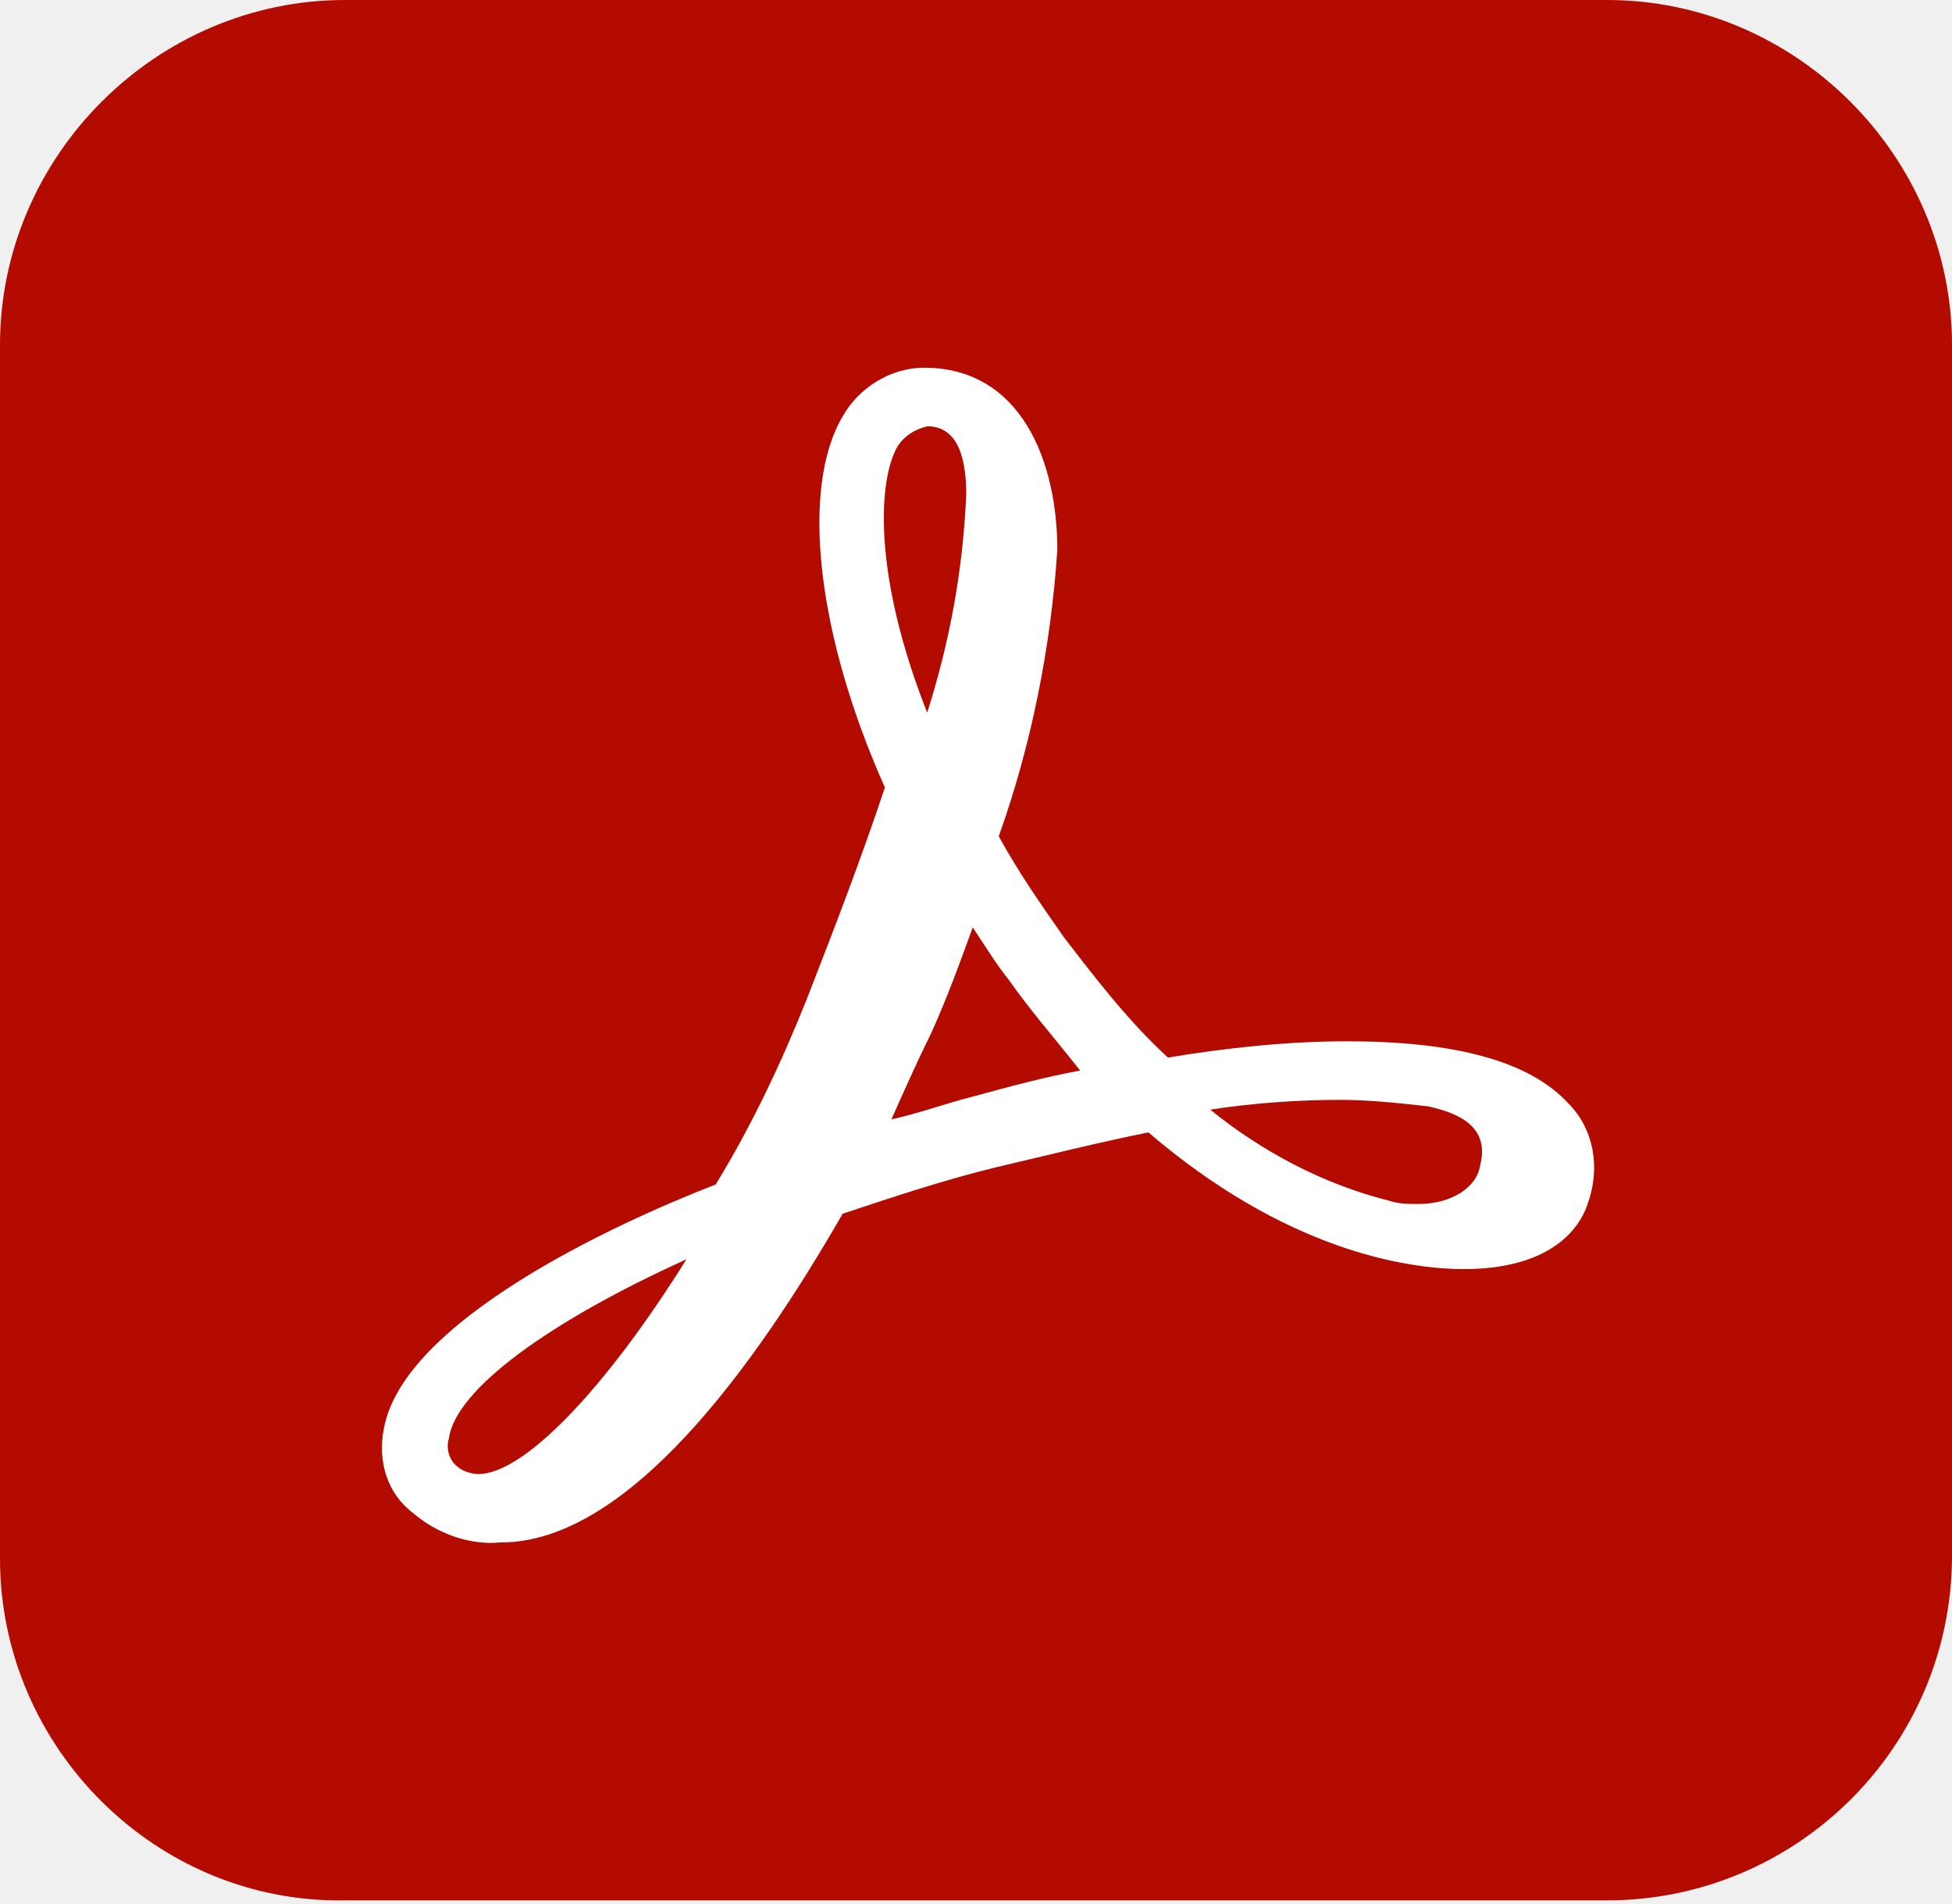
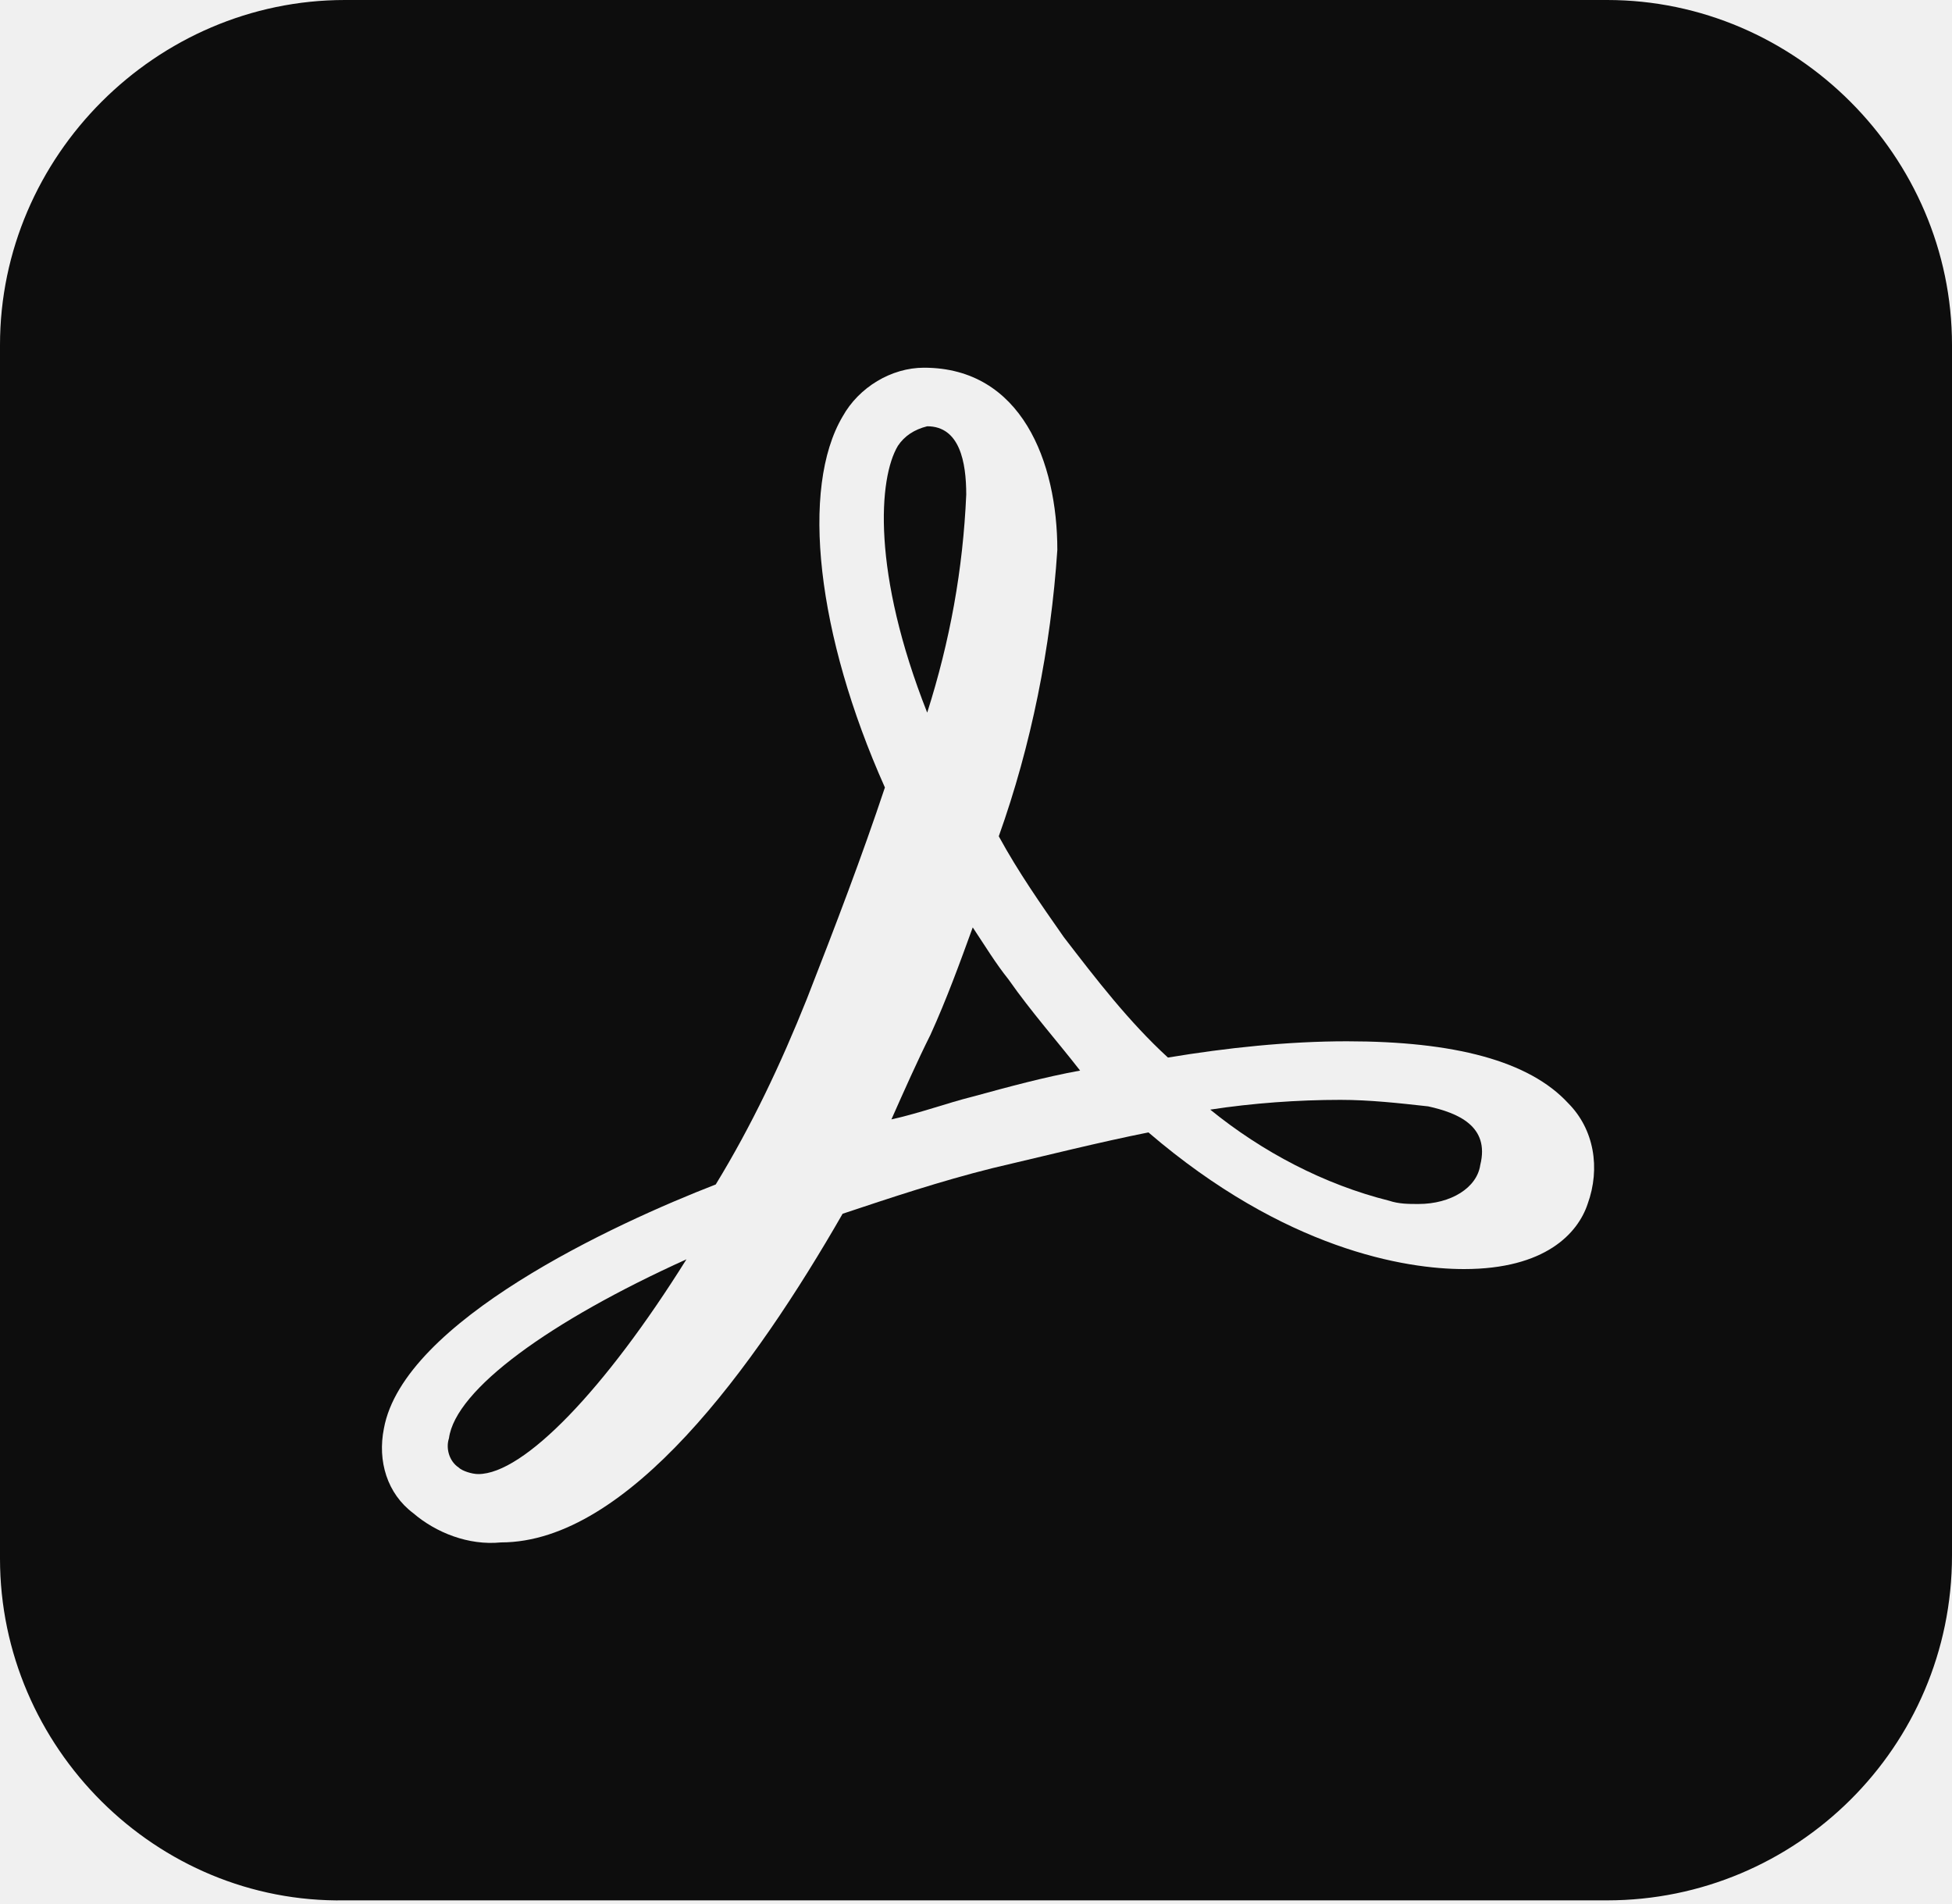
- <svg xmlns="http://www.w3.org/2000/svg" version="1.1" x="0" y="0" viewBox="0 0 60 58.5" xml:space="preserve">
-   <path d="M10.6 0h38.8C55.2 0 60 4.8 60 10.6v37.2c0 5.9-4.8 10.6-10.6 10.6H10.6C4.8 58.5 0 53.7 0 47.9V10.6C0 4.8 4.8 0 10.6 0z" fill="#b30b00" />
-   <path d="M48.2 33.9C47 32.6 44.7 32 41.4 32c-1.8 0-3.7.2-5.5.5-1.2-1.1-2.2-2.4-3.2-3.7-.7-1-1.4-2-2-3.1 1-2.8 1.6-5.8 1.8-8.8 0-2.7-1.1-5.6-4.1-5.6-1 0-2 .6-2.5 1.5-1.3 2.2-.8 6.7 1.3 11.4-.7 2.1-1.5 4.2-2.4 6.5-.8 2-1.7 3.9-2.8 5.7-3.1 1.2-9.6 4.2-10.2 7.5-.2 1 .1 2 .9 2.6.7.6 1.7 1 2.7.9 3.9 0 7.8-5.4 10.5-10.1 1.5-.5 3-1 4.6-1.4 1.7-.4 3.3-.8 4.8-1.1 4.2 3.6 7.9 4.2 9.7 4.2 2.5 0 3.5-1.1 3.8-2 .4-1.1.2-2.3-.6-3.1zm-2.7 1.9c-.1.7-.9 1.2-1.9 1.2-.3 0-.6 0-.9-.1-2-.5-3.9-1.5-5.5-2.8 1.3-.2 2.7-.3 4-.3.9 0 1.8.1 2.7.2.9.2 1.9.6 1.6 1.8zM27.6 13.7c.2-.3.5-.5.9-.6 1 0 1.2 1.1 1.2 2.1-.1 2.3-.5 4.5-1.2 6.7-1.7-4.3-1.5-7.2-.9-8.2zm5.6 19.2c-1.1.2-2.2.5-3.3.8-.8.2-1.6.5-2.5.7.4-.9.8-1.8 1.2-2.6.5-1.1.9-2.2 1.3-3.3.4.6.7 1.1 1.1 1.6.7 1 1.5 1.9 2.2 2.8zm-12.1 5.8c-2.5 4-5 6.6-6.4 6.6-.2 0-.5-.1-.6-.2-.3-.2-.4-.6-.3-.9.2-1.5 3.1-3.6 7.3-5.5z" fill="#fff" />
+ <svg xmlns="http://www.w3.org/2000/svg" version="1.1" id="Layer_1" x="0px" y="0px" viewBox="0 0 60 58.5" style="enable-background:new 0 0 60 58.5;" xml:space="preserve">
+   <style type="text/css">
+ 	.st0{fill:#0D0D0D;}
+ </style>
+   <path class="st0" d="M21.1,38.7c-2.5,4-5,6.6-6.4,6.6c-0.2,0-0.5-0.1-0.6-0.2c-0.3-0.2-0.4-0.6-0.3-0.9C14,42.7,16.9,40.6,21.1,38.7  z" />
+   <path class="st0" d="M28.5,21.9c-1.7-4.3-1.5-7.2-0.9-8.2c0.2-0.3,0.5-0.5,0.9-0.6c1,0,1.2,1.1,1.2,2.1  C29.6,17.5,29.2,19.7,28.5,21.9z" />
+   <path class="st0" d="M31,30.1c0.7,1,1.5,1.9,2.2,2.8c-1.1,0.2-2.2,0.5-3.3,0.8c-0.8,0.2-1.6,0.5-2.5,0.7c0.4-0.9,0.8-1.8,1.2-2.6  c0.5-1.1,0.9-2.2,1.3-3.3C30.3,29.1,30.6,29.6,31,30.1z" />
+   <path class="st0" d="M45.5,35.8c-0.1,0.7-0.9,1.2-1.9,1.2c-0.3,0-0.6,0-0.9-0.1c-2-0.5-3.9-1.5-5.5-2.8c1.3-0.2,2.7-0.3,4-0.3  c0.9,0,1.8,0.1,2.7,0.2C44.8,34.2,45.8,34.6,45.5,35.8z" />
+   <path class="st0" d="M49.4,0H10.6C4.8,0,0,4.8,0,10.6v37.3c0,5.8,4.8,10.6,10.6,10.5h38.8c5.8,0,10.6-4.7,10.6-10.6V10.6  C60,4.8,55.2,0,49.4,0z M48.8,37c-0.3,0.9-1.3,2-3.8,2c-1.8,0-5.5-0.6-9.7-4.2c-1.5,0.3-3.1,0.7-4.8,1.1c-1.6,0.4-3.1,0.9-4.6,1.4  c-2.7,4.7-6.6,10.1-10.5,10.1c-1,0.1-2-0.3-2.7-0.9c-0.8-0.6-1.1-1.6-0.9-2.6c0.6-3.3,7.1-6.3,10.2-7.5c1.1-1.8,2-3.7,2.8-5.7  c0.9-2.3,1.7-4.4,2.4-6.5c-2.1-4.7-2.6-9.2-1.3-11.4c0.5-0.9,1.5-1.5,2.5-1.5c3,0,4.1,2.9,4.1,5.6c-0.2,3-0.8,6-1.8,8.8  c0.6,1.1,1.3,2.1,2,3.1c1,1.3,2,2.6,3.2,3.7c1.8-0.3,3.7-0.5,5.5-0.5c3.3,0,5.6,0.6,6.8,1.9C49,34.7,49.2,35.9,48.8,37z" />
</svg>
